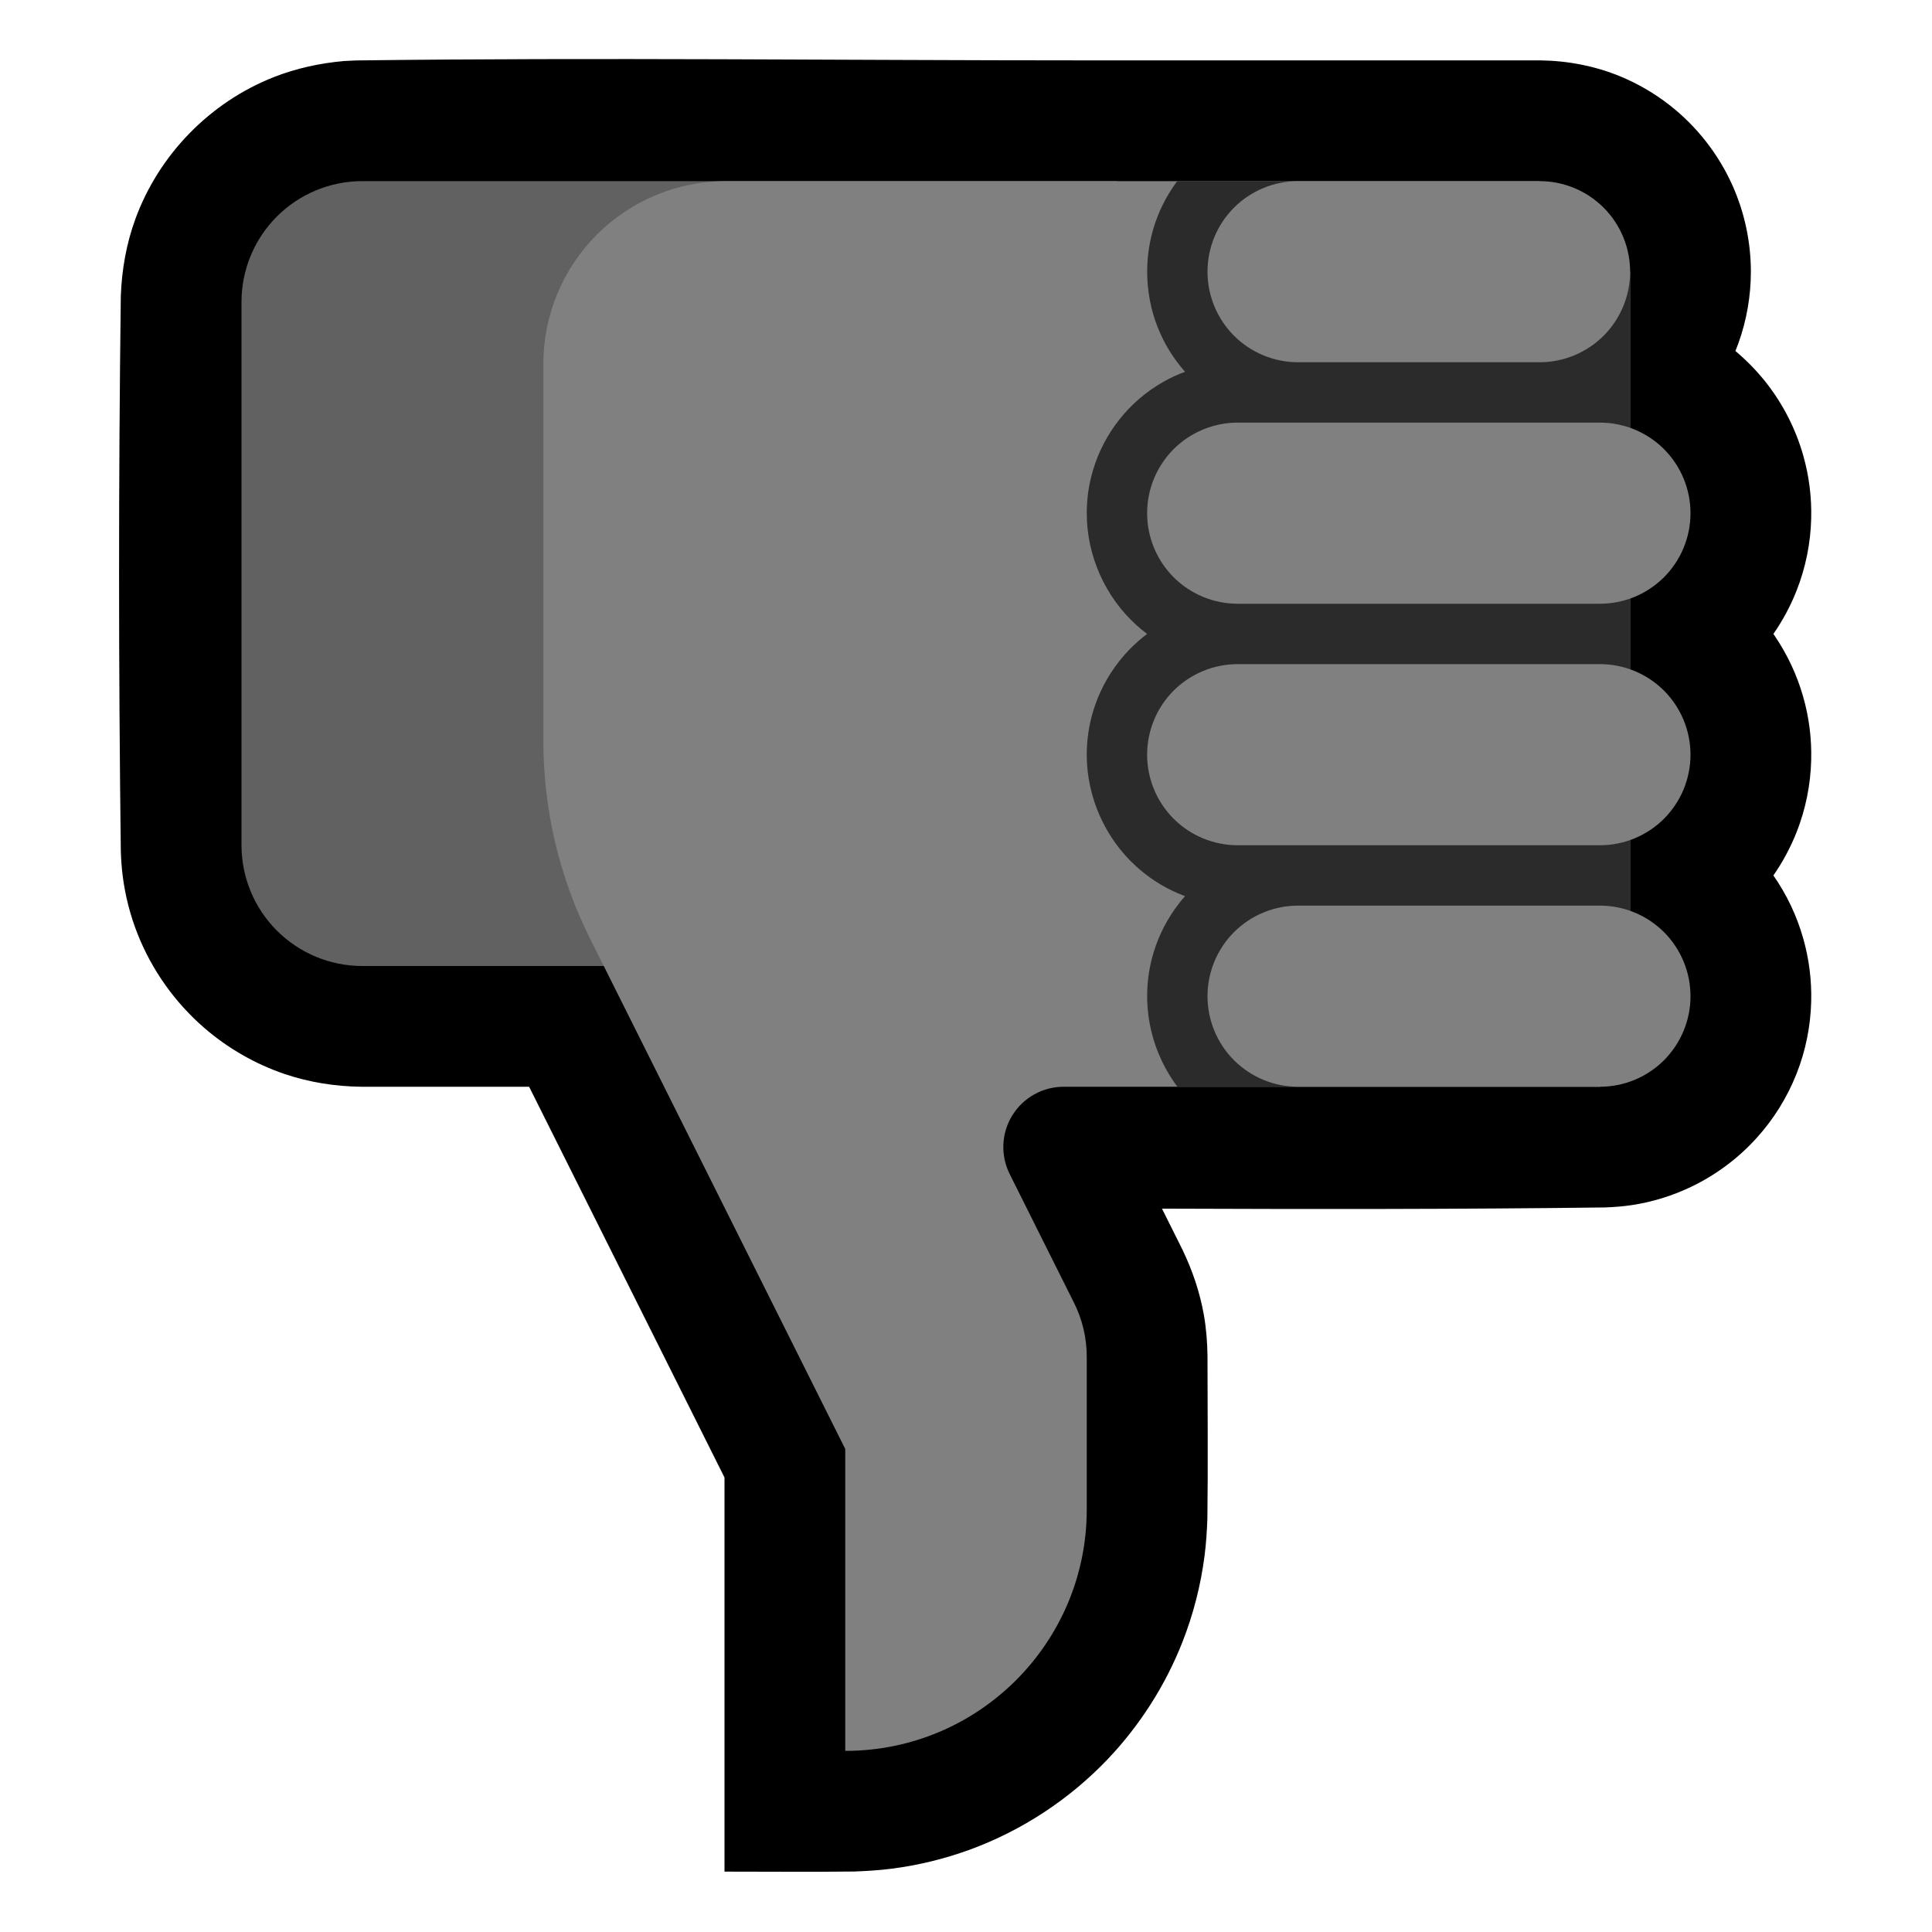
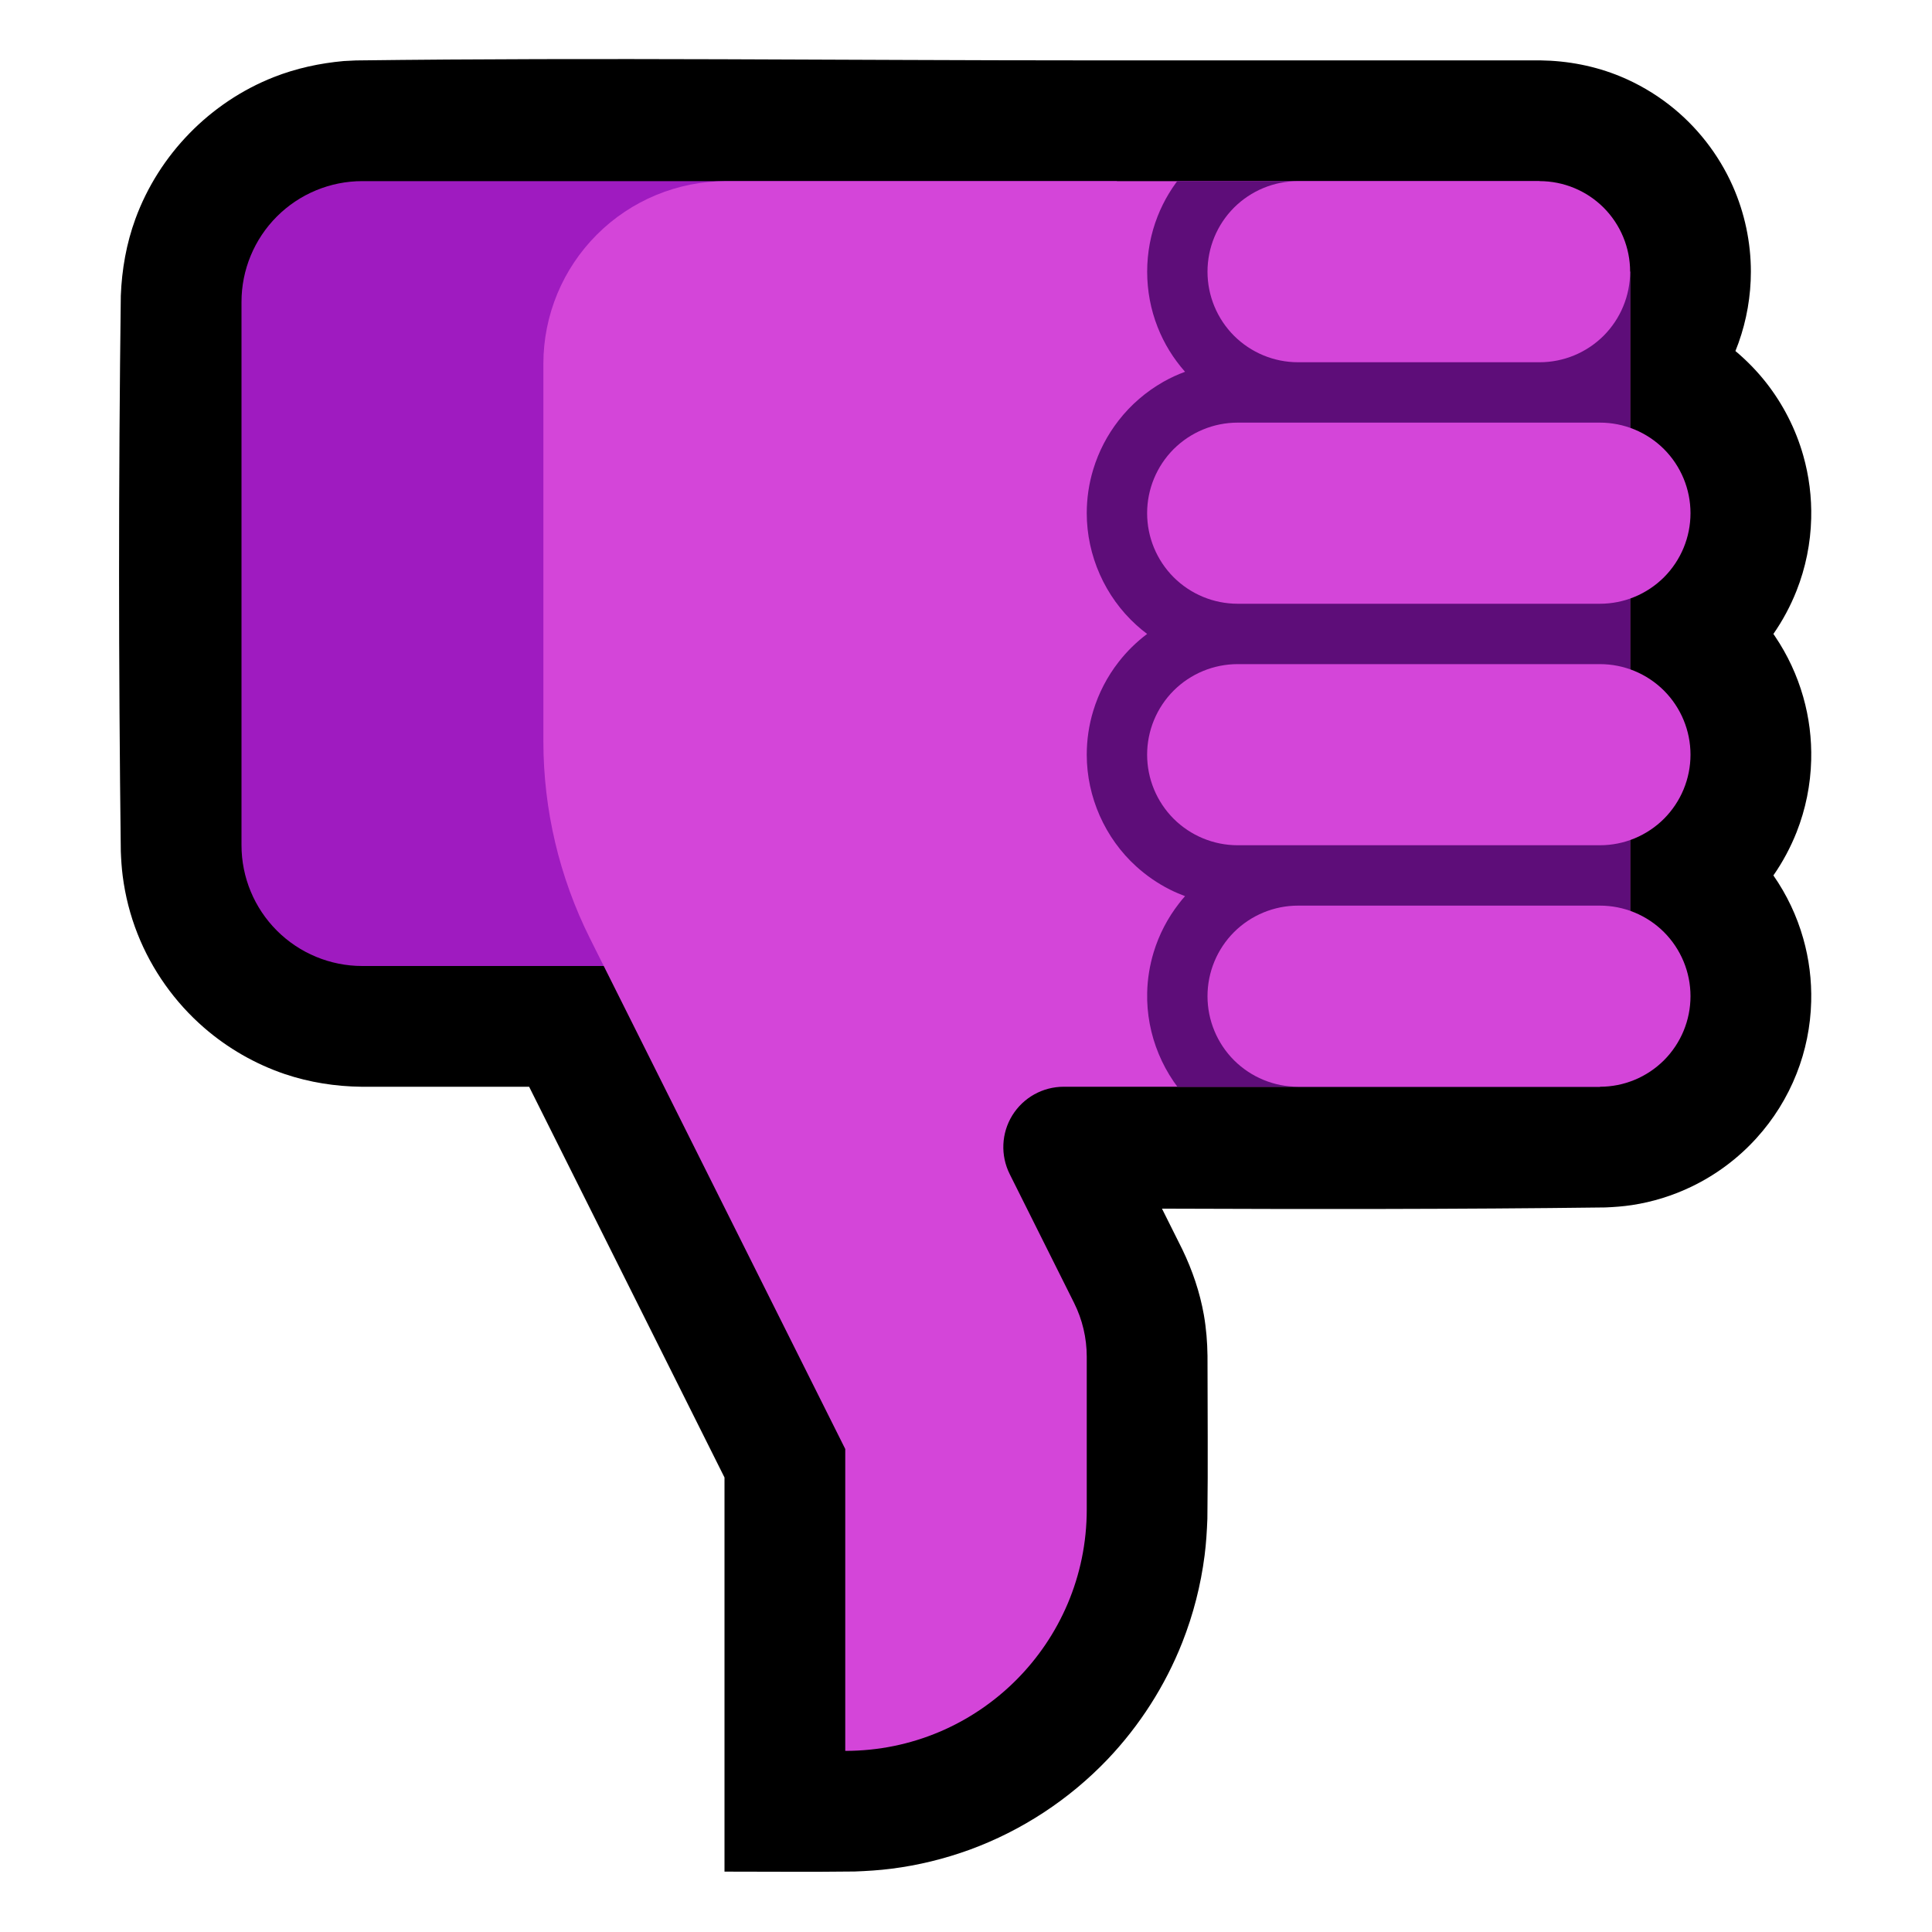
<svg xmlns="http://www.w3.org/2000/svg" width="100%" height="100%" viewBox="0 0 32 32" version="1.1" xml:space="preserve" style="fill-rule:evenodd;clip-rule:evenodd;stroke-linejoin:round;stroke-miterlimit:1.414;">
  <rect id="thumbs_down--hmn-" x="0" y="0" width="32" height="32" style="fill:none;" />
  <g id="outline">
    <path d="M8.764,18l3.236,6.472l0,6.528c0.719,0 1.437,0.007 2.156,-0.002c0.203,-0.008 0.405,-0.02 0.607,-0.046c0.444,-0.056 0.881,-0.163 1.301,-0.316c0.862,-0.316 1.646,-0.831 2.28,-1.495c0.532,-0.559 0.956,-1.221 1.239,-1.939c0.182,-0.462 0.306,-0.946 0.369,-1.439c0.026,-0.202 0.038,-0.404 0.046,-0.607c0.012,-0.9 0.002,-1.799 0.002,-2.699c-0.003,-0.227 -0.021,-0.453 -0.06,-0.677c-0.067,-0.378 -0.19,-0.739 -0.356,-1.084l-0.338,-0.677c2.448,0.009 4.896,0.011 7.343,-0.02c0.148,-0.006 0.295,-0.017 0.441,-0.039c0.343,-0.052 0.677,-0.156 0.988,-0.306c0.405,-0.195 0.771,-0.468 1.072,-0.8c0.285,-0.313 0.512,-0.677 0.667,-1.071c0.15,-0.379 0.232,-0.785 0.242,-1.194c0.009,-0.352 -0.035,-0.706 -0.132,-1.046c-0.105,-0.372 -0.273,-0.726 -0.494,-1.043c0.155,-0.223 0.284,-0.464 0.384,-0.716c0.15,-0.38 0.232,-0.786 0.242,-1.195c0.009,-0.353 -0.035,-0.706 -0.132,-1.046c-0.101,-0.356 -0.259,-0.695 -0.466,-1.002c-0.009,-0.014 -0.019,-0.027 -0.028,-0.041c0.155,-0.223 0.284,-0.464 0.384,-0.717c0.15,-0.38 0.232,-0.785 0.242,-1.194c0.009,-0.352 -0.035,-0.706 -0.132,-1.046c-0.124,-0.437 -0.334,-0.848 -0.614,-1.205c-0.151,-0.192 -0.322,-0.367 -0.509,-0.524c0.018,-0.044 0.035,-0.089 0.051,-0.133c0.135,-0.378 0.205,-0.779 0.205,-1.181c0,-0.487 -0.103,-0.973 -0.3,-1.418c-0.233,-0.525 -0.596,-0.99 -1.049,-1.343c-0.248,-0.193 -0.522,-0.353 -0.812,-0.473c-0.421,-0.174 -0.871,-0.26 -1.327,-0.266l-7.512,0c-4.034,0 -8.068,-0.05 -12.102,0.001c-0.102,0.004 -0.102,0.004 -0.204,0.01c-0.398,0.036 -0.788,0.12 -1.161,0.267c-1.055,0.416 -1.9,1.282 -2.29,2.347c-0.15,0.41 -0.225,0.837 -0.242,1.273c-0.039,3.068 -0.038,6.136 0,9.204c0.005,0.136 0.014,0.27 0.031,0.405c0.042,0.329 0.124,0.652 0.246,0.96c0.236,0.598 0.618,1.136 1.104,1.557c0.39,0.338 0.846,0.6 1.335,0.766c0.411,0.138 0.838,0.205 1.27,0.21l2.777,0Z" />
  </g>
  <g id="emoji">
-     <path d="M18.5,16c0,0 -8.523,0 -12.5,0c-0.53,0 -1.039,-0.211 -1.414,-0.586c-0.375,-0.375 -0.586,-0.884 -0.586,-1.414c0,-2.444 0,-6.556 0,-9c0,-0.53 0.211,-1.039 0.586,-1.414c0.375,-0.375 0.884,-0.586 1.414,-0.586c3.977,0 12.5,0 12.5,0l0,13Z" style="fill:#616161;" />
-     <path d="M14,24c0,0 -2.828,-5.655 -4.23,-8.46c-0.506,-1.013 -0.77,-2.129 -0.77,-3.262c0,-1.67 0,-4.241 0,-6.253c0,-0.803 0.319,-1.572 0.886,-2.139c0.567,-0.567 1.336,-0.886 2.139,-0.886c4.763,0 13.475,0 13.475,0l0,1.5l1.5,0l0,12.004l-0.5,0l0,1.496c0,0 -5.936,0 -8.882,0c-0.347,0 -0.668,0.179 -0.851,0.474c-0.182,0.295 -0.198,0.663 -0.043,0.973c0.378,0.756 0.813,1.626 1.065,2.131c0.139,0.277 0.211,0.584 0.211,0.894c0,0.549 0,1.511 0,2.53c0,2.208 -1.79,3.998 -3.998,3.998c-0.001,0 -0.002,0 -0.002,0l0,-5Z" style="fill:#808080;" />
+     <path d="M18.5,16c0,0 -8.523,0 -12.5,0c-0.53,0 -1.039,-0.211 -1.414,-0.586c-0.375,-0.375 -0.586,-0.884 -0.586,-1.414c0,-2.444 0,-6.556 0,-9c0,-0.53 0.211,-1.039 0.586,-1.414c0.375,-0.375 0.884,-0.586 1.414,-0.586c3.977,0 12.5,0 12.5,0l0,13Z" style="fill:#9F1BC0;" />
+     <path d="M14,24c0,0 -2.828,-5.655 -4.23,-8.46c-0.506,-1.013 -0.77,-2.129 -0.77,-3.262c0,-1.67 0,-4.241 0,-6.253c0,-0.803 0.319,-1.572 0.886,-2.139c0.567,-0.567 1.336,-0.886 2.139,-0.886c4.763,0 13.475,0 13.475,0l0,1.5l1.5,0l0,12.004l-0.5,0l0,1.496c0,0 -5.936,0 -8.882,0c-0.347,0 -0.668,0.179 -0.851,0.474c-0.182,0.295 -0.198,0.663 -0.043,0.973c0.378,0.756 0.813,1.626 1.065,2.131c0.139,0.277 0.211,0.584 0.211,0.894c0,0.549 0,1.511 0,2.53c0,2.208 -1.79,3.998 -3.998,3.998c-0.001,0 -0.002,0 -0.002,0l0,-5Z" style="fill:#D445D9;" />
    <clipPath id="_clip1">
      <path d="M14,24c0,0 -2.828,-5.655 -4.23,-8.46c-0.506,-1.013 -0.77,-2.129 -0.77,-3.262c0,-1.67 0,-4.241 0,-6.253c0,-0.803 0.319,-1.572 0.886,-2.139c0.567,-0.567 1.336,-0.886 2.139,-0.886c4.763,0 13.475,0 13.475,0l0,1.5l1.5,0l0,12.004l-0.5,0l0,1.496c0,0 -5.936,0 -8.882,0c-0.347,0 -0.668,0.179 -0.851,0.474c-0.182,0.295 -0.198,0.663 -0.043,0.973c0.378,0.756 0.813,1.626 1.065,2.131c0.139,0.277 0.211,0.584 0.211,0.894c0,0.549 0,1.511 0,2.53c0,2.208 -1.79,3.998 -3.998,3.998c-0.001,0 -0.002,0 -0.002,0l0,-5Z" />
    </clipPath>
    <g clip-path="url(#_clip1)">
-       <path d="M19.628,14.843c-0.035,0.039 -0.068,0.079 -0.1,0.121c-0.188,0.241 -0.331,0.516 -0.42,0.809c-0.065,0.215 -0.102,0.44 -0.107,0.665c-0.018,0.701 0.268,1.39 0.776,1.873c0.177,0.169 0.38,0.312 0.6,0.423c0.331,0.166 0.692,0.252 1.061,0.265l0.056,0.001l7.506,0c0,-1.667 0,-3.333 0,-5l0,0l0,-7l0,0c0,-1.667 0,-3.333 0,-5c-2.522,0 -5.044,-0.031 -7.566,0.001c-0.064,0.002 -0.127,0.006 -0.19,0.012c-0.369,0.042 -0.724,0.156 -1.042,0.349c-0.222,0.135 -0.423,0.305 -0.593,0.501c-0.184,0.213 -0.332,0.457 -0.435,0.719c-0.231,0.585 -0.231,1.251 0,1.836c0.106,0.271 0.261,0.522 0.454,0.74c-0.123,0.045 -0.243,0.1 -0.359,0.166c-0.286,0.162 -0.539,0.38 -0.741,0.64c-0.188,0.241 -0.331,0.516 -0.42,0.809c-0.072,0.235 -0.108,0.481 -0.108,0.727c0,0.701 0.302,1.383 0.822,1.853c0.057,0.052 0.116,0.101 0.178,0.147c-0.177,0.133 -0.336,0.289 -0.472,0.464c-0.188,0.241 -0.331,0.516 -0.42,0.809c-0.072,0.235 -0.108,0.481 -0.108,0.727c0,0.701 0.302,1.383 0.822,1.853c0.167,0.151 0.354,0.28 0.555,0.381c0.082,0.041 0.166,0.077 0.251,0.109Z" style="fill:#2B2B2B;" />
+       <path d="M19.628,14.843c-0.035,0.039 -0.068,0.079 -0.1,0.121c-0.188,0.241 -0.331,0.516 -0.42,0.809c-0.065,0.215 -0.102,0.44 -0.107,0.665c-0.018,0.701 0.268,1.39 0.776,1.873c0.177,0.169 0.38,0.312 0.6,0.423c0.331,0.166 0.692,0.252 1.061,0.265l0.056,0.001l7.506,0c0,-1.667 0,-3.333 0,-5l0,0l0,-7l0,0c0,-1.667 0,-3.333 0,-5c-2.522,0 -5.044,-0.031 -7.566,0.001c-0.064,0.002 -0.127,0.006 -0.19,0.012c-0.369,0.042 -0.724,0.156 -1.042,0.349c-0.222,0.135 -0.423,0.305 -0.593,0.501c-0.184,0.213 -0.332,0.457 -0.435,0.719c-0.231,0.585 -0.231,1.251 0,1.836c0.106,0.271 0.261,0.522 0.454,0.74c-0.123,0.045 -0.243,0.1 -0.359,0.166c-0.286,0.162 -0.539,0.38 -0.741,0.64c-0.188,0.241 -0.331,0.516 -0.42,0.809c-0.072,0.235 -0.108,0.481 -0.108,0.727c0,0.701 0.302,1.383 0.822,1.853c0.057,0.052 0.116,0.101 0.178,0.147c-0.177,0.133 -0.336,0.289 -0.472,0.464c-0.188,0.241 -0.331,0.516 -0.42,0.809c-0.072,0.235 -0.108,0.481 -0.108,0.727c0,0.701 0.302,1.383 0.822,1.853c0.167,0.151 0.354,0.28 0.555,0.381c0.082,0.041 0.166,0.077 0.251,0.109Z" style="fill:#5E0D79;" />
    </g>
-     <path d="M25.5,6c0.398,0 0.779,-0.158 1.061,-0.439c0.281,-0.282 0.439,-0.663 0.439,-1.061c0,-0.398 -0.158,-0.779 -0.439,-1.061c-0.282,-0.281 -0.663,-0.439 -1.061,-0.439c-1.181,0 -2.819,0 -4,0c-0.398,0 -0.779,0.158 -1.061,0.439c-0.281,0.282 -0.439,0.663 -0.439,1.061c0,0.398 0.158,0.779 0.439,1.061c0.282,0.281 0.663,0.439 1.061,0.439c1.181,0 2.819,0 4,0Zm1,4c0.398,0 0.779,-0.158 1.061,-0.439c0.281,-0.282 0.439,-0.663 0.439,-1.061c0,-0.398 -0.158,-0.779 -0.439,-1.061c-0.282,-0.281 -0.663,-0.439 -1.061,-0.439c-1.665,0 -4.335,0 -6,0c-0.398,0 -0.779,0.158 -1.061,0.439c-0.281,0.282 -0.439,0.663 -0.439,1.061c0,0.398 0.158,0.779 0.439,1.061c0.282,0.281 0.663,0.439 1.061,0.439c1.665,0 4.335,0 6,0Zm0,4c0.398,0 0.779,-0.158 1.061,-0.439c0.281,-0.282 0.439,-0.663 0.439,-1.061c0,-0.398 -0.158,-0.779 -0.439,-1.061c-0.282,-0.281 -0.663,-0.439 -1.061,-0.439c-1.665,0 -4.335,0 -6,0c-0.398,0 -0.779,0.158 -1.061,0.439c-0.281,0.282 -0.439,0.663 -0.439,1.061c0,0.398 0.158,0.779 0.439,1.061c0.282,0.281 0.663,0.439 1.061,0.439c1.665,0 4.335,0 6,0Zm0,4c0.398,0 0.779,-0.158 1.061,-0.439c0.281,-0.282 0.439,-0.663 0.439,-1.061c0,-0.398 -0.158,-0.779 -0.439,-1.061c-0.282,-0.281 -0.663,-0.439 -1.061,-0.439c-1.43,0 -3.57,0 -5,0c-0.398,0 -0.779,0.158 -1.061,0.439c-0.281,0.282 -0.439,0.663 -0.439,1.061c0,0.398 0.158,0.779 0.439,1.061c0.282,0.281 0.663,0.439 1.061,0.439c1.43,0 3.57,0 5,0Z" style="fill:#808080;" />
+     <path d="M25.5,6c0.398,0 0.779,-0.158 1.061,-0.439c0.281,-0.282 0.439,-0.663 0.439,-1.061c0,-0.398 -0.158,-0.779 -0.439,-1.061c-0.282,-0.281 -0.663,-0.439 -1.061,-0.439c-1.181,0 -2.819,0 -4,0c-0.398,0 -0.779,0.158 -1.061,0.439c-0.281,0.282 -0.439,0.663 -0.439,1.061c0,0.398 0.158,0.779 0.439,1.061c0.282,0.281 0.663,0.439 1.061,0.439c1.181,0 2.819,0 4,0Zm1,4c0.398,0 0.779,-0.158 1.061,-0.439c0.281,-0.282 0.439,-0.663 0.439,-1.061c0,-0.398 -0.158,-0.779 -0.439,-1.061c-0.282,-0.281 -0.663,-0.439 -1.061,-0.439c-1.665,0 -4.335,0 -6,0c-0.398,0 -0.779,0.158 -1.061,0.439c-0.281,0.282 -0.439,0.663 -0.439,1.061c0,0.398 0.158,0.779 0.439,1.061c0.282,0.281 0.663,0.439 1.061,0.439c1.665,0 4.335,0 6,0Zm0,4c0.398,0 0.779,-0.158 1.061,-0.439c0.281,-0.282 0.439,-0.663 0.439,-1.061c0,-0.398 -0.158,-0.779 -0.439,-1.061c-0.282,-0.281 -0.663,-0.439 -1.061,-0.439c-1.665,0 -4.335,0 -6,0c-0.398,0 -0.779,0.158 -1.061,0.439c-0.281,0.282 -0.439,0.663 -0.439,1.061c0,0.398 0.158,0.779 0.439,1.061c0.282,0.281 0.663,0.439 1.061,0.439c1.665,0 4.335,0 6,0Zm0,4c0.398,0 0.779,-0.158 1.061,-0.439c0.281,-0.282 0.439,-0.663 0.439,-1.061c0,-0.398 -0.158,-0.779 -0.439,-1.061c-0.282,-0.281 -0.663,-0.439 -1.061,-0.439c-1.43,0 -3.57,0 -5,0c-0.398,0 -0.779,0.158 -1.061,0.439c-0.281,0.282 -0.439,0.663 -0.439,1.061c0,0.398 0.158,0.779 0.439,1.061c0.282,0.281 0.663,0.439 1.061,0.439c1.43,0 3.57,0 5,0Z" style="fill:#D445D9;" />
  </g>
</svg>
